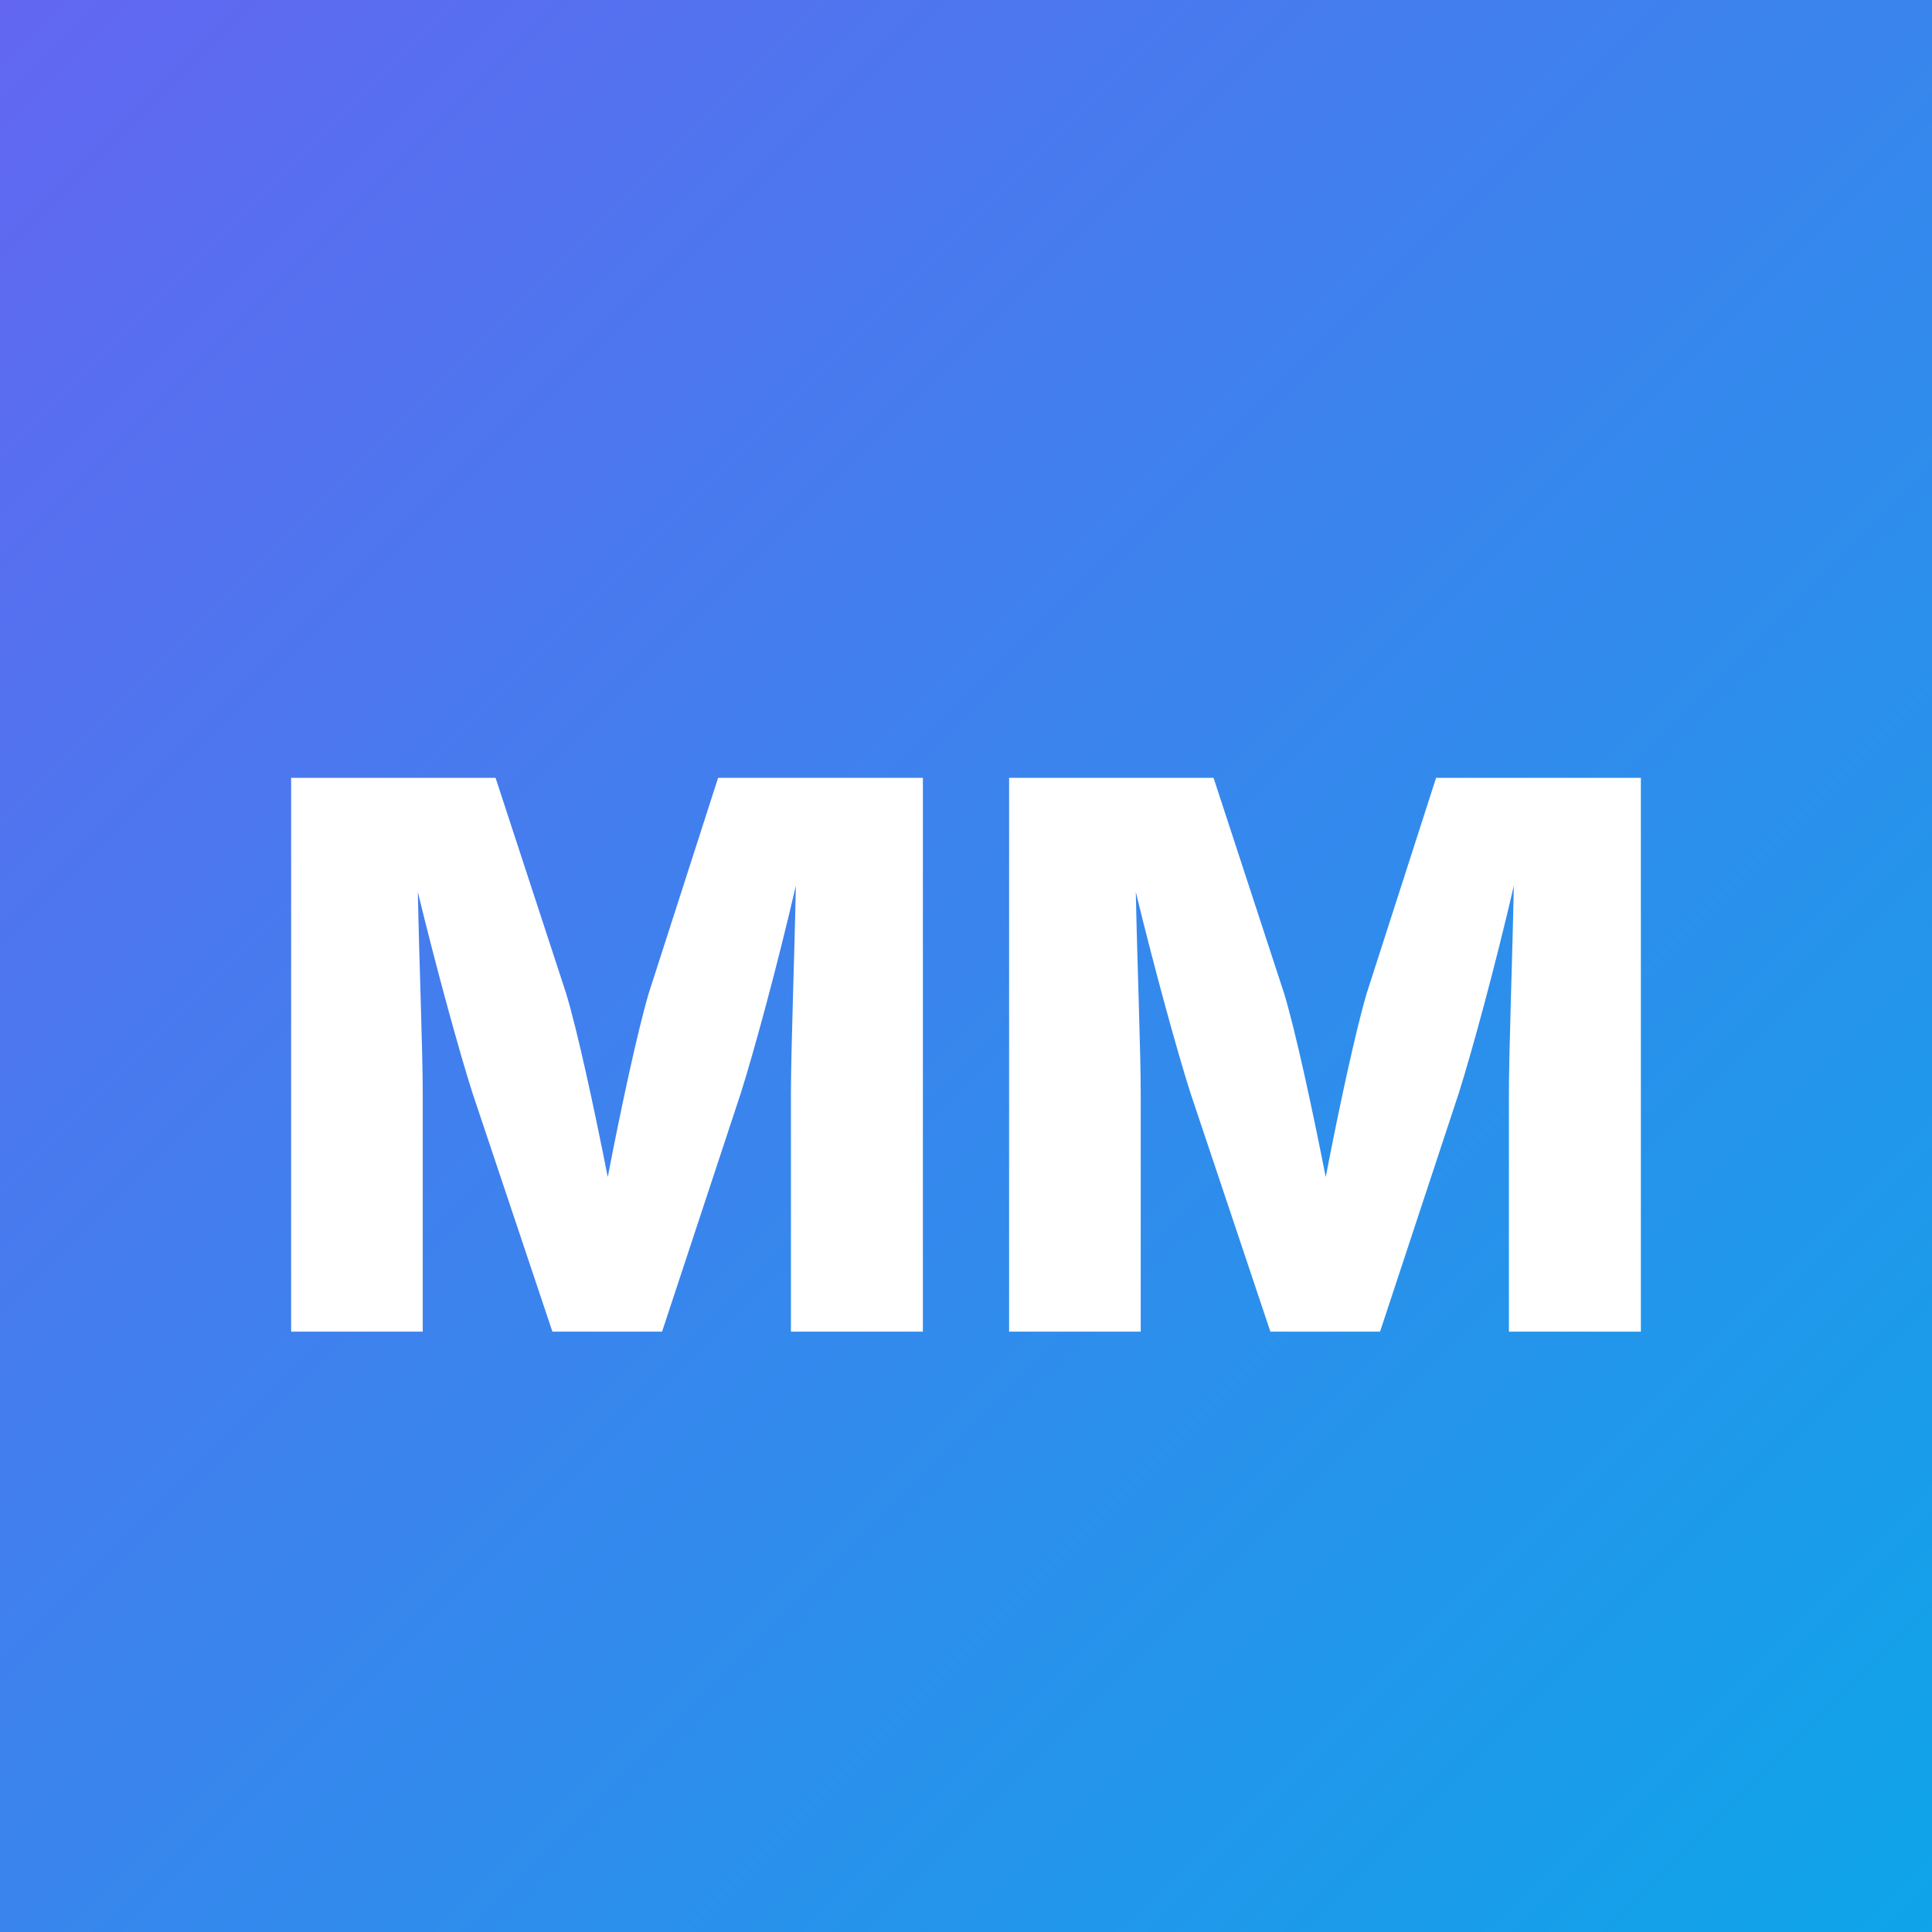
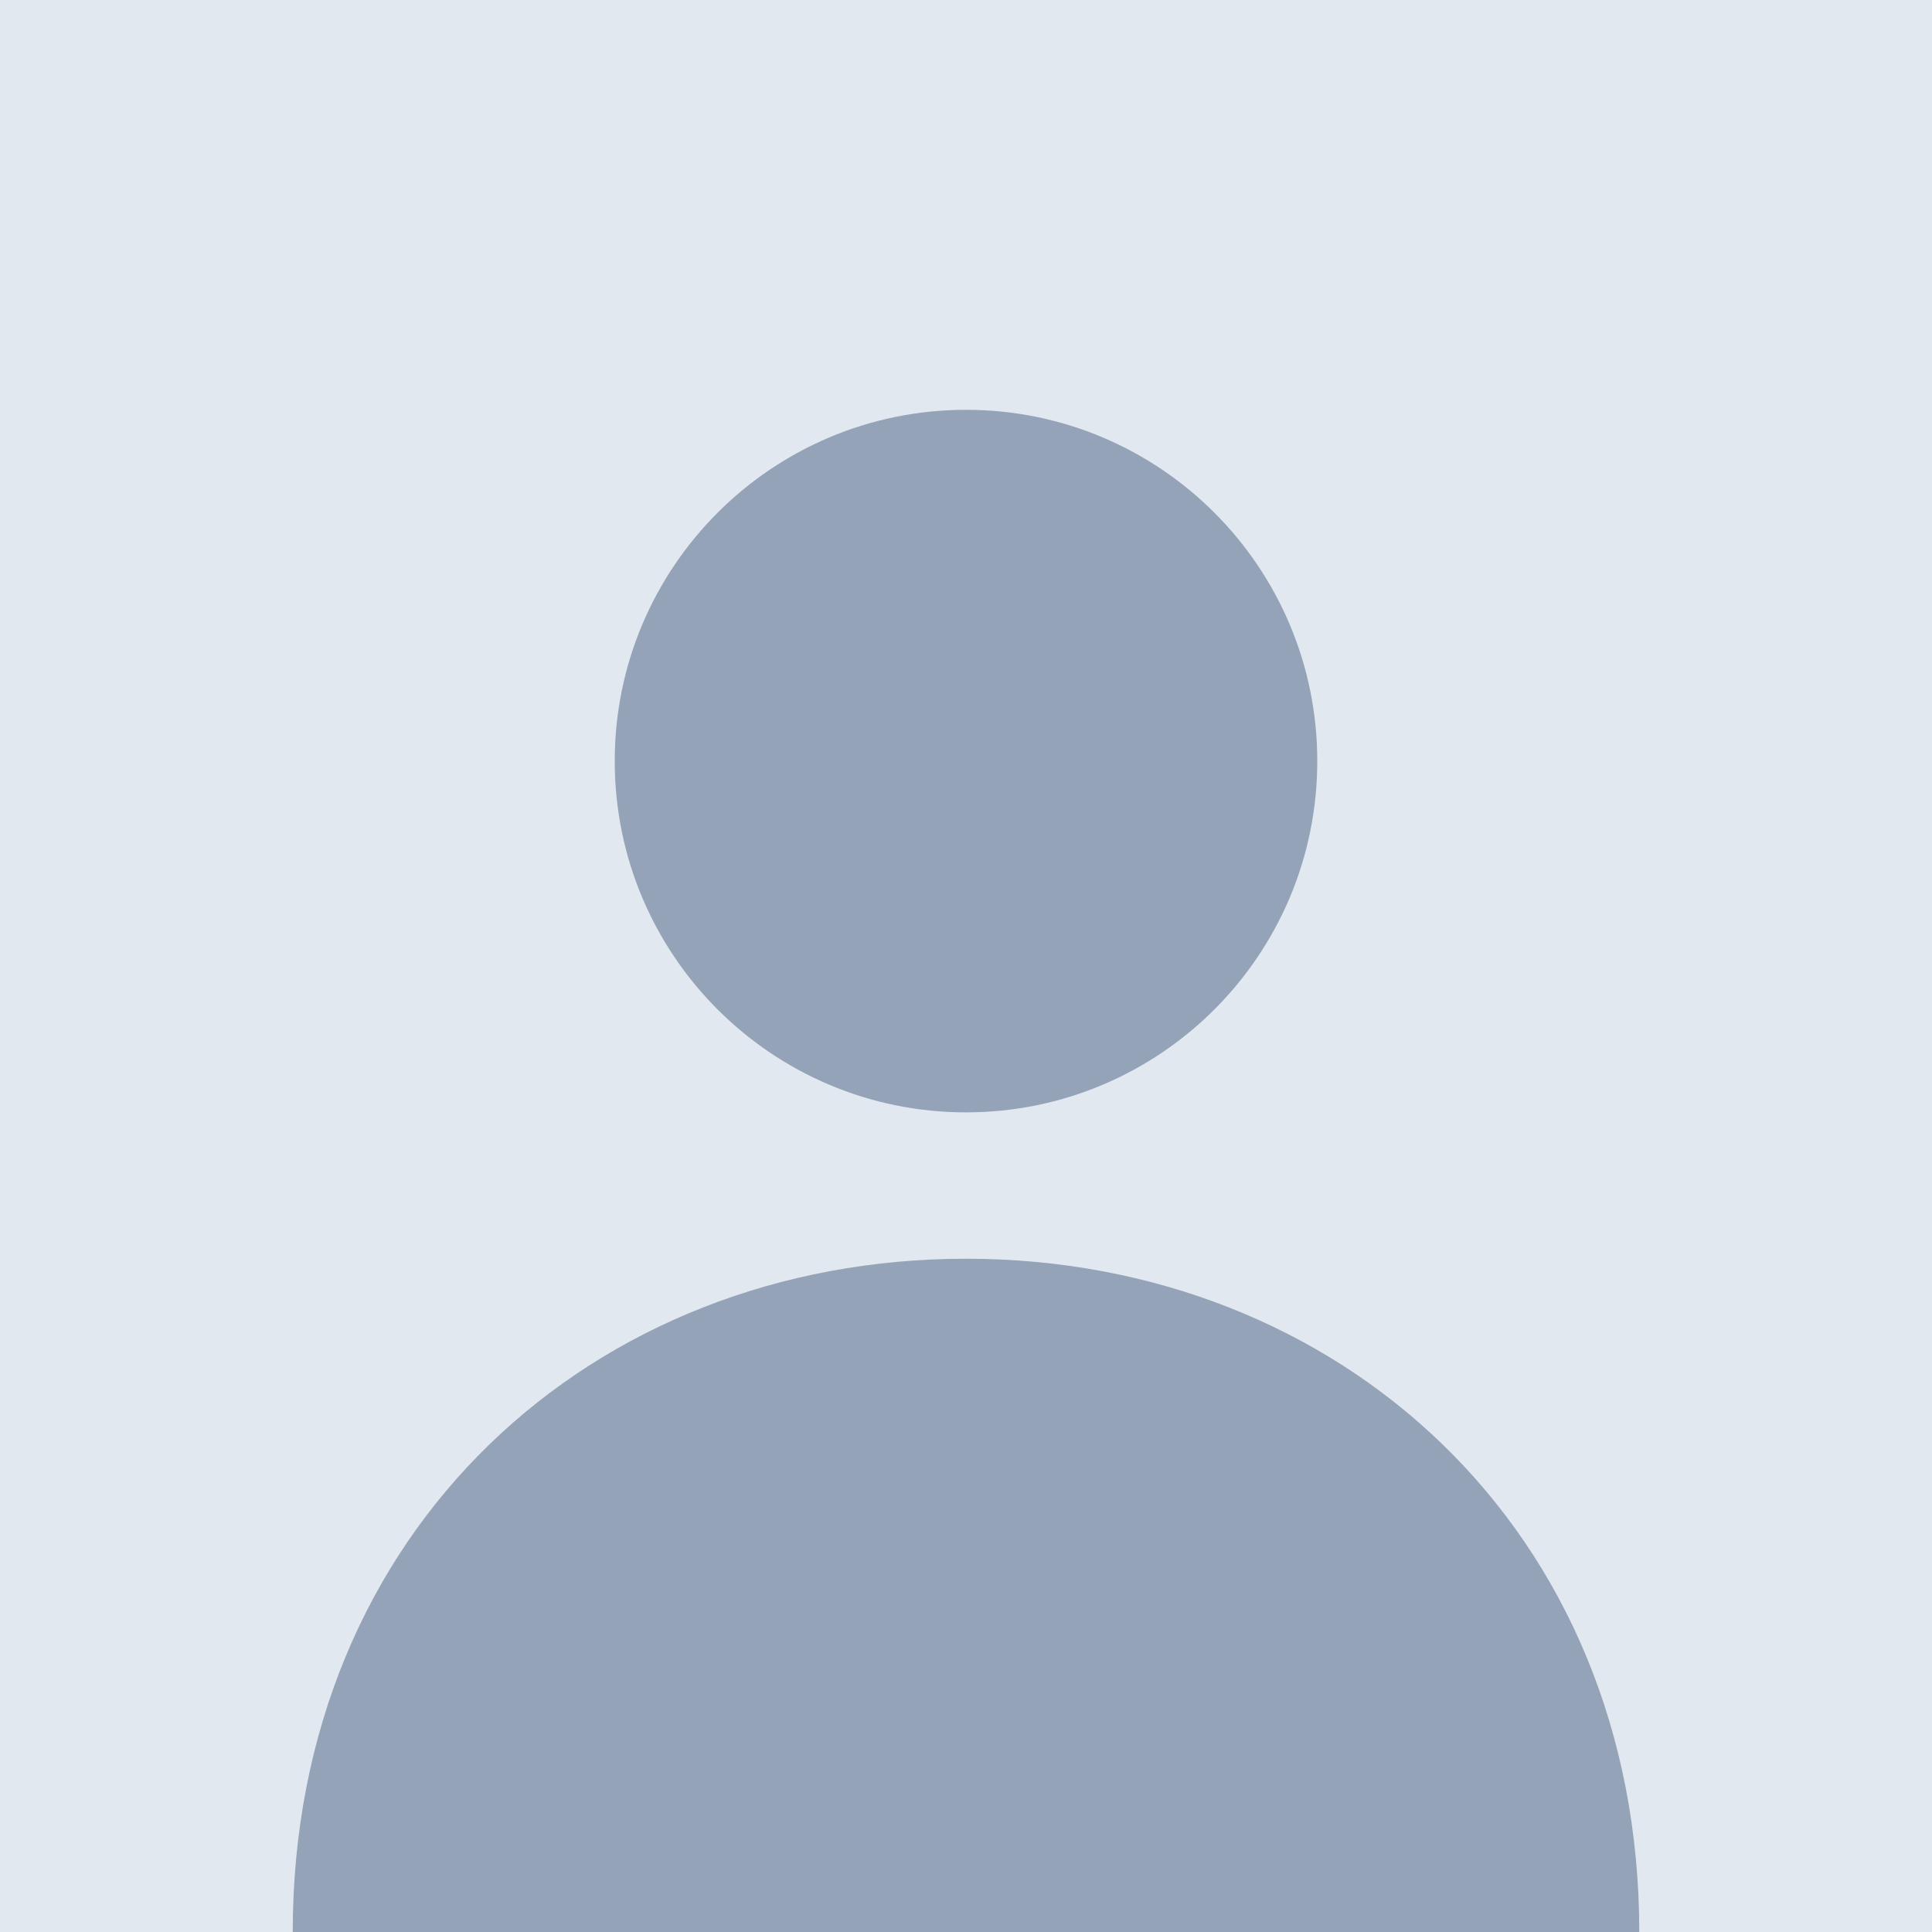
- <svg xmlns="http://www.w3.org/2000/svg" viewBox="0 0 264 264">
-   <defs>
-     <linearGradient id="g" x1="0" y1="0" x2="1" y2="1">
-       <stop offset="0" stop-color="#6366f1" />
-       <stop offset="1" stop-color="#0ea5e9" />
-     </linearGradient>
-   </defs>
-   <rect width="264" height="264" fill="url(#g)" />
-   <text x="50%" y="54%" text-anchor="middle" dominant-baseline="middle" font-family="Inter,Arial,sans-serif" font-size="104" font-weight="800" fill="#fff">MM</text>
+ <svg xmlns="http://www.w3.org/2000/svg" viewBox="0 0 264 264" role="img" aria-label="Photo placeholder">
+   <rect width="264" height="264" fill="#e2e8f0" />
+   <circle cx="132" cy="104" r="48" fill="#94a3b8" />
+   <path d="M40 264c0-55 41-92 92-92s92 37 92 92z" fill="#94a3b8" />
</svg>
